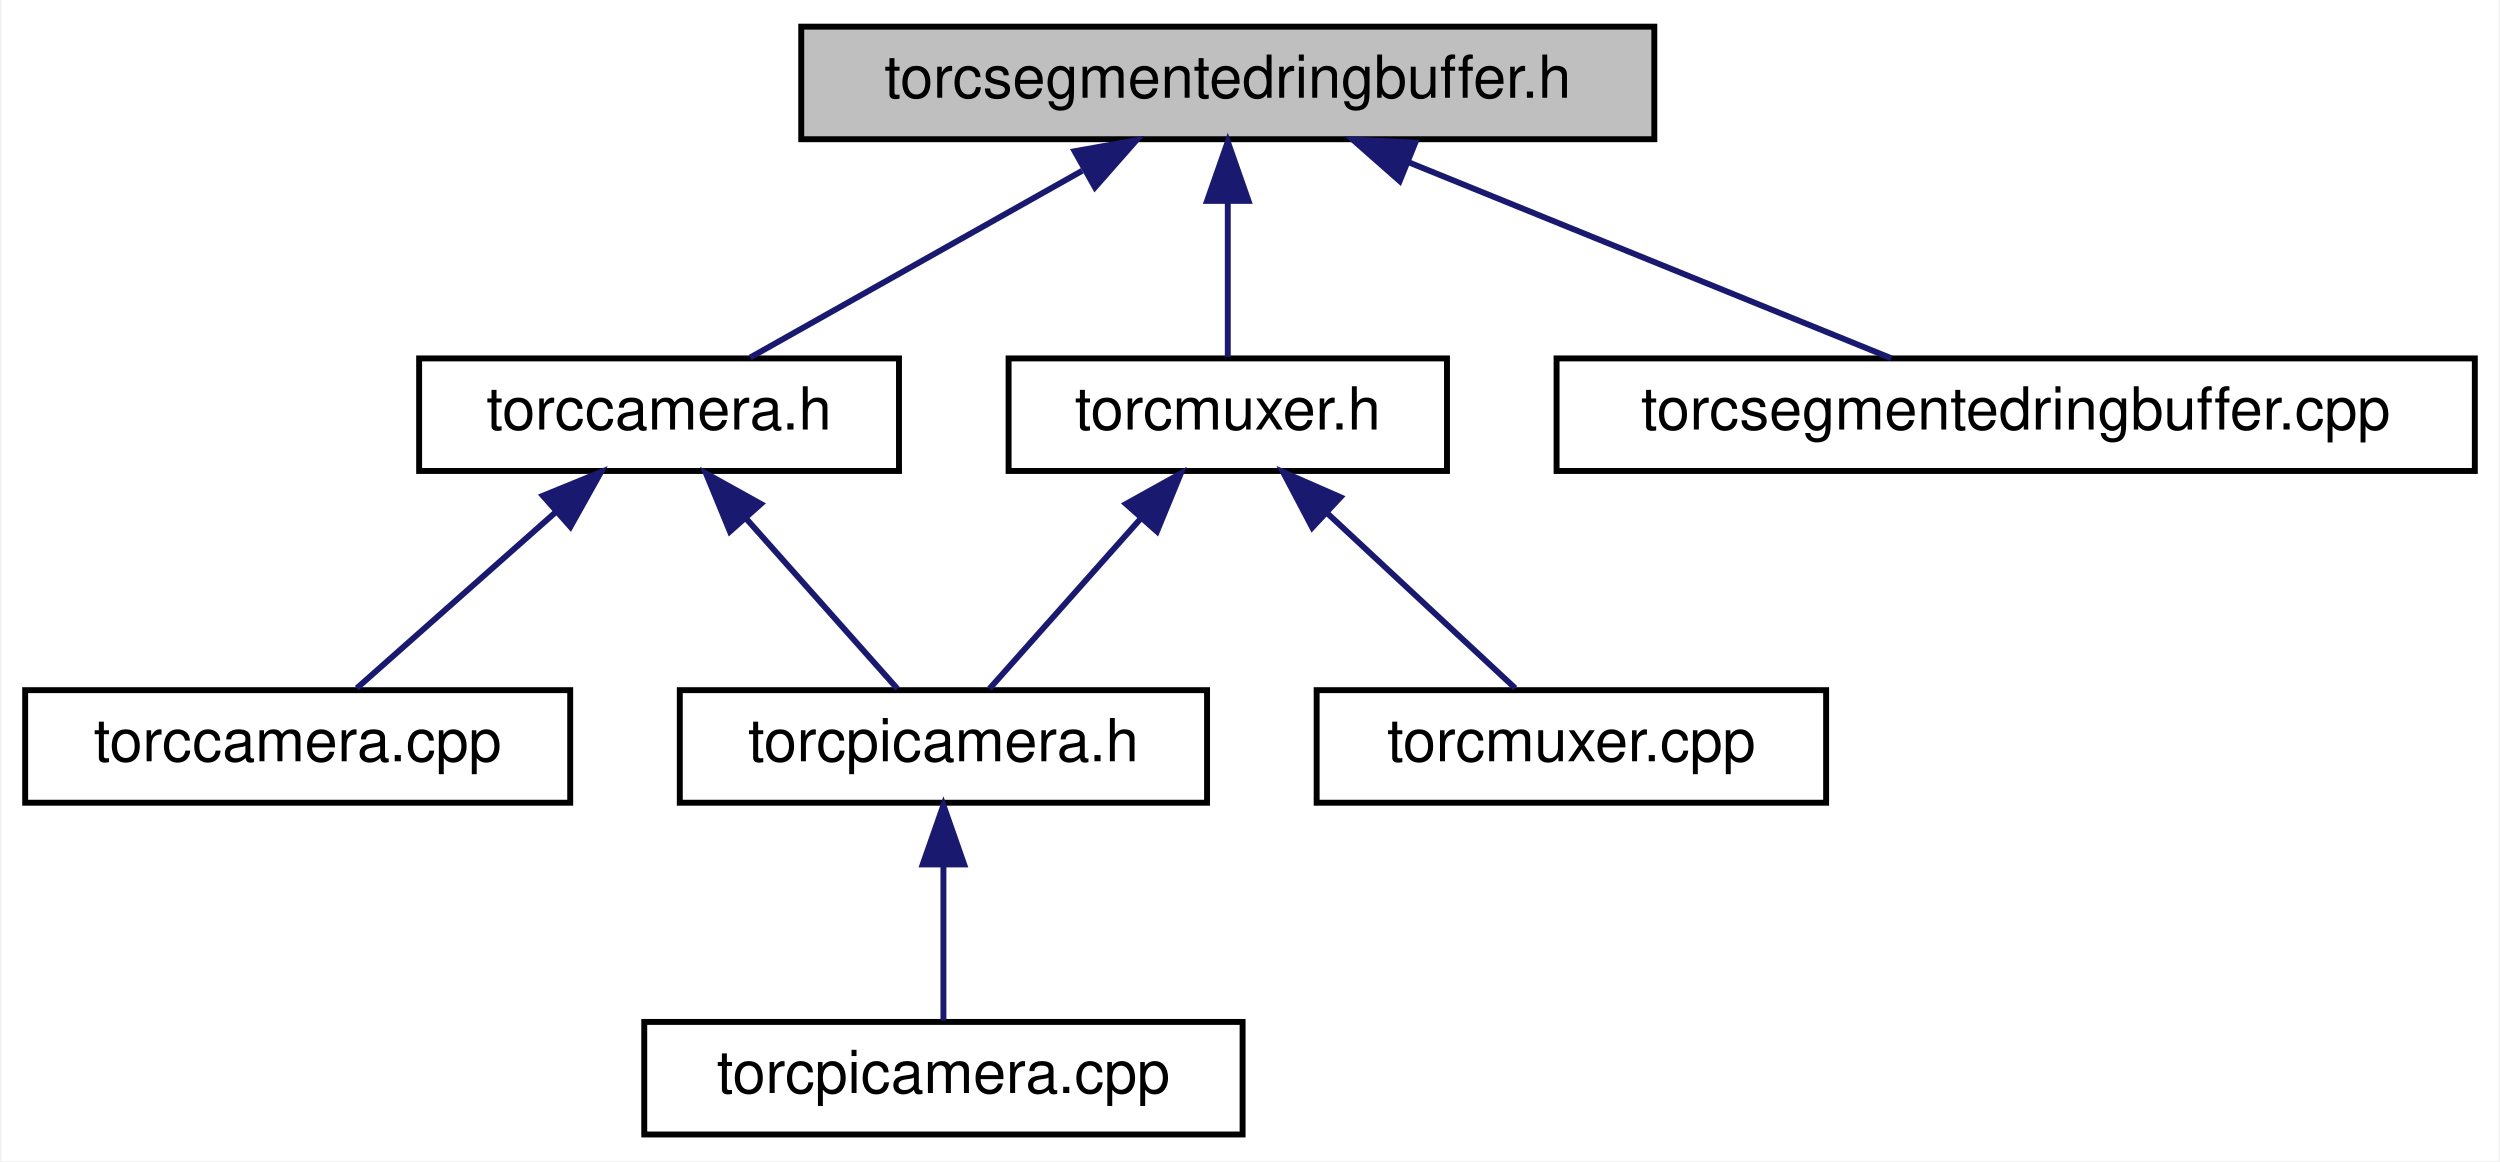
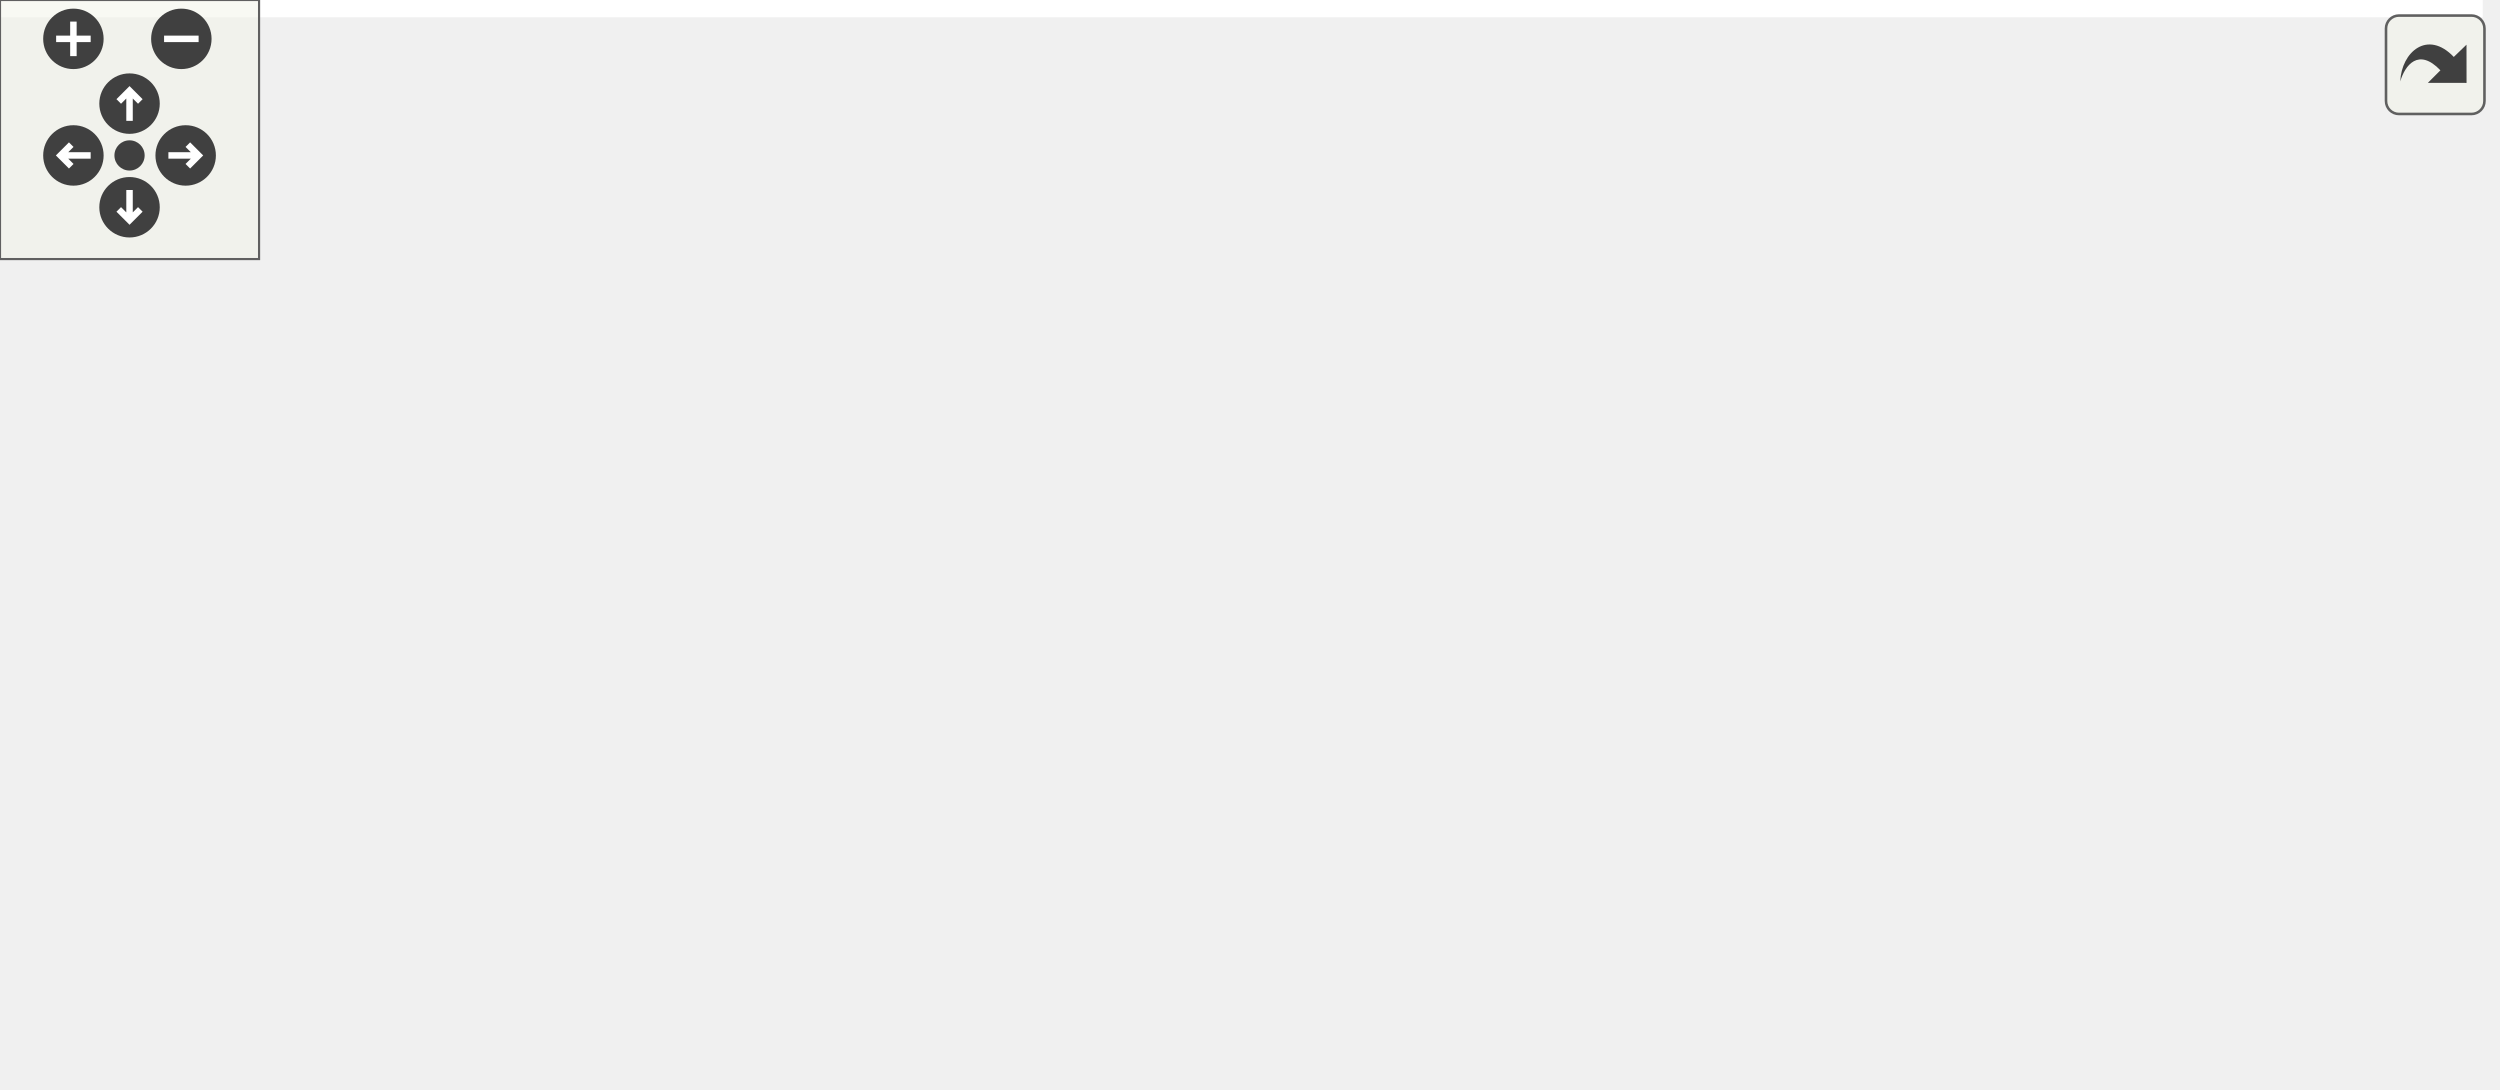
- <svg xmlns="http://www.w3.org/2000/svg" xmlns:xlink="http://www.w3.org/1999/xlink" width="422pt" height="196pt" viewBox="0.00 0.00 421.50 196.00">
-   <g id="graph0" class="graph" transform="scale(1 1) rotate(0) translate(4 192)">
-     <polygon fill="white" stroke="none" points="-4,4 -4,-192 417.5,-192 417.5,4 -4,4" />
-     <g id="node1" class="node">
-       <polygon fill="#bfbfbf" stroke="black" points="131,-168.5 131,-187.5 275,-187.5 275,-168.5 131,-168.5" />
-       <text text-anchor="middle" x="203" y="-175.5" font-family="Helvetica,sans-Serif" font-size="10.00">torcsegmentedringbuffer.h</text>
-     </g>
-     <g id="node2" class="node">
-       <g id="a_node2">
-         <a xlink:href="../../d3/d38/torccamera_8h.html" target="_top" xlink:title="torccamera.h">
-           <polygon fill="white" stroke="black" points="66.5,-112.5 66.5,-131.5 147.5,-131.5 147.5,-112.5 66.5,-112.5" />
-           <text text-anchor="middle" x="107" y="-119.5" font-family="Helvetica,sans-Serif" font-size="10.00">torccamera.h</text>
-         </a>
-       </g>
-     </g>
-     <g id="edge1" class="edge">
-       <path fill="none" stroke="midnightblue" d="M178.426,-163.177C160.761,-153.241 137.487,-140.149 122.386,-131.655" />
-       <polygon fill="midnightblue" stroke="midnightblue" points="177.144,-166.472 187.576,-168.324 180.576,-160.371 177.144,-166.472" />
-     </g>
-     <g id="node6" class="node">
-       <g id="a_node6">
-         <a xlink:href="../../d4/d0f/torcmuxer_8h.html" target="_top" xlink:title="torcmuxer.h">
-           <polygon fill="white" stroke="black" points="166,-112.5 166,-131.5 240,-131.5 240,-112.5 166,-112.5" />
-           <text text-anchor="middle" x="203" y="-119.5" font-family="Helvetica,sans-Serif" font-size="10.00">torcmuxer.h</text>
-         </a>
-       </g>
-     </g>
-     <g id="edge5" class="edge">
-       <path fill="none" stroke="midnightblue" d="M203,-157.805C203,-148.91 203,-138.78 203,-131.751" />
-       <polygon fill="midnightblue" stroke="midnightblue" points="199.5,-158.083 203,-168.083 206.5,-158.083 199.5,-158.083" />
-     </g>
-     <g id="node8" class="node">
-       <g id="a_node8">
-         <a xlink:href="../../db/d3b/torcsegmentedringbuffer_8cpp.html" target="_top" xlink:title="torcsegmentedringbuffer.cpp">
-           <polygon fill="white" stroke="black" points="258.5,-112.5 258.5,-131.5 413.5,-131.5 413.5,-112.5 258.5,-112.5" />
-           <text text-anchor="middle" x="336" y="-119.5" font-family="Helvetica,sans-Serif" font-size="10.00">torcsegmentedringbuffer.cpp</text>
-         </a>
-       </g>
-     </g>
-     <g id="edge8" class="edge">
-       <path fill="none" stroke="midnightblue" d="M233.448,-164.638C258.407,-154.504 293.077,-140.427 315.024,-131.516" />
-       <polygon fill="midnightblue" stroke="midnightblue" points="232.023,-161.439 224.074,-168.444 234.656,-167.924 232.023,-161.439" />
-     </g>
-     <g id="node3" class="node">
-       <g id="a_node3">
-         <a xlink:href="../../d0/dd4/torcpicamera_8h.html" target="_top" xlink:title="torcpicamera.h">
-           <polygon fill="white" stroke="black" points="110.5,-56.5 110.5,-75.5 199.5,-75.5 199.5,-56.5 110.5,-56.5" />
-           <text text-anchor="middle" x="155" y="-63.5" font-family="Helvetica,sans-Serif" font-size="10.00">torcpicamera.h</text>
-         </a>
-       </g>
-     </g>
-     <g id="edge2" class="edge">
-       <path fill="none" stroke="midnightblue" d="M121.728,-104.431C130.14,-94.967 140.349,-83.483 147.221,-75.751" />
-       <polygon fill="midnightblue" stroke="midnightblue" points="118.954,-102.284 114.926,-112.083 124.186,-106.934 118.954,-102.284" />
-     </g>
-     <g id="node5" class="node">
-       <g id="a_node5">
-         <a xlink:href="../../d0/d11/torccamera_8cpp.html" target="_top" xlink:title="torccamera.cpp">
-           <polygon fill="white" stroke="black" points="0,-56.5 0,-75.5 92,-75.5 92,-56.5 0,-56.5" />
-           <text text-anchor="middle" x="46" y="-63.5" font-family="Helvetica,sans-Serif" font-size="10.00">torccamera.cpp</text>
-         </a>
-       </g>
-     </g>
-     <g id="edge4" class="edge">
-       <path fill="none" stroke="midnightblue" d="M89.533,-105.537C78.656,-95.909 65.056,-83.869 55.979,-75.834" />
-       <polygon fill="midnightblue" stroke="midnightblue" points="87.392,-108.316 97.199,-112.324 92.032,-103.075 87.392,-108.316" />
-     </g>
-     <g id="node4" class="node">
-       <g id="a_node4">
-         <a xlink:href="../../d7/de1/torcpicamera_8cpp.html" target="_top" xlink:title="torcpicamera.cpp">
-           <polygon fill="white" stroke="black" points="104.5,-0.5 104.5,-19.5 205.5,-19.5 205.5,-0.5 104.5,-0.5" />
-           <text text-anchor="middle" x="155" y="-7.5" font-family="Helvetica,sans-Serif" font-size="10.00">torcpicamera.cpp</text>
-         </a>
-       </g>
-     </g>
-     <g id="edge3" class="edge">
-       <path fill="none" stroke="midnightblue" d="M155,-45.804C155,-36.91 155,-26.78 155,-19.751" />
-       <polygon fill="midnightblue" stroke="midnightblue" points="151.5,-46.083 155,-56.083 158.5,-46.083 151.5,-46.083" />
-     </g>
-     <g id="edge6" class="edge">
-       <path fill="none" stroke="midnightblue" d="M188.272,-104.431C179.86,-94.967 169.651,-83.483 162.779,-75.751" />
-       <polygon fill="midnightblue" stroke="midnightblue" points="185.814,-106.934 195.074,-112.083 191.046,-102.284 185.814,-106.934" />
-     </g>
-     <g id="node7" class="node">
-       <g id="a_node7">
-         <a xlink:href="../../d3/d5e/torcmuxer_8cpp.html" target="_top" xlink:title="torcmuxer.cpp">
-           <polygon fill="white" stroke="black" points="218,-56.5 218,-75.5 304,-75.5 304,-56.5 218,-56.5" />
-           <text text-anchor="middle" x="261" y="-63.5" font-family="Helvetica,sans-Serif" font-size="10.00">torcmuxer.cpp</text>
-         </a>
-       </g>
-     </g>
-     <g id="edge7" class="edge">
-       <path fill="none" stroke="midnightblue" d="M219.913,-105.253C230.203,-95.673 242.966,-83.791 251.512,-75.834" />
-       <polygon fill="midnightblue" stroke="midnightblue" points="217.253,-102.948 212.319,-112.324 222.023,-108.071 217.253,-102.948" />
+ <svg xmlns="http://www.w3.org/2000/svg" xmlns:xlink="http://www.w3.org/1999/xlink" id="main" version="1.1" xml:space="preserve">
+   <style type="text/css">
+ .edge:hover path { stroke: red; }
+ .edge:hover polygon { stroke: red; fill: red; }
+ </style>
+   <defs>
+     <circle id="rim" cx="0" cy="0" r="7" />
+     <circle id="rim2" cx="0" cy="0" r="3.5" />
+     <g id="zoomPlus">
+       <use xlink:href="#rim" fill="#404040">
+         <set attributeName="fill" to="#808080" begin="zoomplus.mouseover" end="zoomplus.mouseout" />
+       </use>
+       <path d="M-4,0h8M0,-4v8" fill="none" stroke="white" stroke-width="1.5" pointer-events="none" />
+     </g>
+     <g id="zoomMin">
+       <use xlink:href="#rim" fill="#404040">
+         <set attributeName="fill" to="#808080" begin="zoomminus.mouseover" end="zoomminus.mouseout" />
+       </use>
+       <path d="M-4,0h8" fill="none" stroke="white" stroke-width="1.5" pointer-events="none" />
+     </g>
+     <g id="dirArrow">
+       <path fill="none" stroke="white" stroke-width="1.5" d="M0,-3.0v7 M-2.5,-0.5L0,-3.0L2.5,-0.5" />
+     </g>
+     <g id="resetDef">
+       <use xlink:href="#rim2" fill="#404040">
+         <set attributeName="fill" to="#808080" begin="reset.mouseover" end="reset.mouseout" />
+       </use>
+     </g>
+   </defs>
+   <svg id="graph" class="graph">
+     <g id="viewport">
+       <polygon fill="white" stroke="none" points="-4,4 -4,-192 575,-192 575,4 -4,4" />
+       <g id="node1" class="node">
+         <polygon fill="#bfbfbf" stroke="black" points="196,-168.5 196,-187.5 340,-187.5 340,-168.5 196,-168.5" />
+         <text text-anchor="middle" x="268" y="-175.5" font-family="Helvetica,sans-Serif" font-size="10.00">torcsegmentedringbuffer.h</text>
+       </g>
+       <g id="node2" class="node">
+         <g id="a_node2">
+           <a xlink:href="../../d3/d38/torccamera_8h.html" target="_top" xlink:title="torccamera.h">
+             <polygon fill="white" stroke="black" points="227.5,-112.5 227.5,-131.5 308.5,-131.5 308.5,-112.5 227.5,-112.5" />
+             <text text-anchor="middle" x="268" y="-119.5" font-family="Helvetica,sans-Serif" font-size="10.00">torccamera.h</text>
+           </a>
+         </g>
+       </g>
+       <g id="edge1" class="edge">
+         <path fill="none" stroke="midnightblue" d="M268,-157.805C268,-148.91 268,-138.78 268,-131.751" />
+         <polygon fill="midnightblue" stroke="midnightblue" points="264.5,-158.083 268,-168.083 271.5,-158.083 264.5,-158.083" />
+       </g>
+       <g id="node10" class="node">
+         <g id="a_node10">
+           <a xlink:href="../../d4/d0f/torcmuxer_8h.html" target="_top" xlink:title="torcmuxer.h">
+             <polygon fill="white" stroke="black" points="112,-112.5 112,-131.5 186,-131.5 186,-112.5 112,-112.5" />
+             <text text-anchor="middle" x="149" y="-119.5" font-family="Helvetica,sans-Serif" font-size="10.00">torcmuxer.h</text>
+           </a>
+         </g>
+       </g>
+       <g id="edge12" class="edge">
+         <path fill="none" stroke="midnightblue" d="M239.863,-164.232C217.604,-154.131 187.144,-140.309 167.768,-131.516" />
+         <polygon fill="midnightblue" stroke="midnightblue" points="238.591,-167.498 249.144,-168.444 241.484,-161.124 238.591,-167.498" />
+       </g>
+       <g id="node12" class="node">
+         <g id="a_node12">
+           <a xlink:href="../../db/d3b/torcsegmentedringbuffer_8cpp.html" target="_top" xlink:title="torcsegmentedringbuffer.cpp">
+             <polygon fill="white" stroke="black" points="326.5,-112.5 326.5,-131.5 481.5,-131.5 481.5,-112.5 326.5,-112.5" />
+             <text text-anchor="middle" x="404" y="-119.5" font-family="Helvetica,sans-Serif" font-size="10.00">torcsegmentedringbuffer.cpp</text>
+           </a>
+         </g>
+       </g>
+       <g id="edge15" class="edge">
+         <path fill="none" stroke="midnightblue" d="M299.135,-164.638C324.657,-154.504 360.109,-140.427 382.551,-131.516" />
+         <polygon fill="midnightblue" stroke="midnightblue" points="297.552,-161.5 289.55,-168.444 300.135,-168.006 297.552,-161.5" />
+       </g>
+       <g id="node3" class="node">
+         <g id="a_node3">
+           <a xlink:href="../../d0/dd4/torcpicamera_8h.html" target="_top" xlink:title="torcpicamera.h">
+             <polygon fill="white" stroke="black" points="104.5,-56.5 104.5,-75.5 193.5,-75.5 193.5,-56.5 104.5,-56.5" />
+             <text text-anchor="middle" x="149" y="-63.5" font-family="Helvetica,sans-Serif" font-size="10.00">torcpicamera.h</text>
+           </a>
+         </g>
+       </g>
+       <g id="edge2" class="edge">
+         <path fill="none" stroke="midnightblue" d="M239.863,-108.232C217.604,-98.131 187.144,-84.309 167.768,-75.516" />
+         <polygon fill="midnightblue" stroke="midnightblue" points="238.591,-111.498 249.144,-112.444 241.484,-105.124 238.591,-111.498" />
+       </g>
+       <g id="node5" class="node">
+         <g id="a_node5">
+           <a xlink:href="../../d2/d57/torccameraoutput_8h.html" target="_top" xlink:title="torccameraoutput.h">
+             <polygon fill="white" stroke="black" points="342.5,-56.5 342.5,-75.5 455.5,-75.5 455.5,-56.5 342.5,-56.5" />
+             <text text-anchor="middle" x="399" y="-63.5" font-family="Helvetica,sans-Serif" font-size="10.00">torccameraoutput.h</text>
+           </a>
+         </g>
+       </g>
+       <g id="edge4" class="edge">
+         <path fill="none" stroke="midnightblue" d="M298.317,-108.503C322.876,-98.379 356.818,-84.388 378.34,-75.516" />
+         <polygon fill="midnightblue" stroke="midnightblue" points="296.669,-105.397 288.757,-112.444 299.337,-111.868 296.669,-105.397" />
+       </g>
+       <g id="node6" class="node">
+         <g id="a_node6">
+           <a xlink:href="../../d0/d11/torccamera_8cpp.html" target="_top" xlink:title="torccamera.cpp">
+             <polygon fill="white" stroke="black" points="479,-0.5 479,-19.5 571,-19.5 571,-0.5 479,-0.5" />
+             <text text-anchor="middle" x="525" y="-7.5" font-family="Helvetica,sans-Serif" font-size="10.00">torccamera.cpp</text>
+           </a>
+         </g>
+       </g>
+       <g id="edge8" class="edge">
+         <path fill="none" stroke="midnightblue" d="M318.708,-110.957C372.485,-100.053 451.415,-83.229 464,-76 488.96,-61.662 509.851,-33.846 519.41,-19.706" />
+         <polygon fill="midnightblue" stroke="midnightblue" points="317.758,-107.578 308.648,-112.987 319.143,-114.44 317.758,-107.578" />
+       </g>
+       <g id="node9" class="node">
+         <g id="a_node9">
+           <a xlink:href="../../d9/dd8/torccamerathread_8h.html" target="_top" xlink:title="torccamerathread.h">
+             <polygon fill="white" stroke="black" points="211.5,-56.5 211.5,-75.5 324.5,-75.5 324.5,-56.5 211.5,-56.5" />
+             <text text-anchor="middle" x="268" y="-63.5" font-family="Helvetica,sans-Serif" font-size="10.00">torccamerathread.h</text>
+           </a>
+         </g>
+       </g>
+       <g id="edge9" class="edge">
+         <path fill="none" stroke="midnightblue" d="M268,-101.805C268,-92.91 268,-82.78 268,-75.751" />
+         <polygon fill="midnightblue" stroke="midnightblue" points="264.5,-102.083 268,-112.083 271.5,-102.083 264.5,-102.083" />
+       </g>
+       <g id="node4" class="node">
+         <g id="a_node4">
+           <a xlink:href="../../d7/de1/torcpicamera_8cpp.html" target="_top" xlink:title="torcpicamera.cpp">
+             <polygon fill="white" stroke="black" points="75.5,-0.5 75.5,-19.5 176.5,-19.5 176.5,-0.5 75.5,-0.5" />
+             <text text-anchor="middle" x="126" y="-7.5" font-family="Helvetica,sans-Serif" font-size="10.00">torcpicamera.cpp</text>
+           </a>
+         </g>
+       </g>
+       <g id="edge3" class="edge">
+         <path fill="none" stroke="midnightblue" d="M141.201,-46.69C137.325,-37.589 132.821,-27.014 129.727,-19.751" />
+         <polygon fill="midnightblue" stroke="midnightblue" points="138.063,-48.254 145.202,-56.083 144.503,-45.511 138.063,-48.254" />
+       </g>
+       <g id="edge5" class="edge">
+         <path fill="none" stroke="midnightblue" d="M428.16,-52.503C451.781,-42.38 484.428,-28.388 505.128,-19.516" />
+         <polygon fill="midnightblue" stroke="midnightblue" points="426.778,-49.287 418.965,-56.444 429.535,-55.721 426.778,-49.287" />
+       </g>
+       <g id="node7" class="node">
+         <g id="a_node7">
+           <a xlink:href="../../d1/d3b/torccameraoutput_8cpp.html" target="_top" xlink:title="torccameraoutput.cpp">
+             <polygon fill="white" stroke="black" points="195,-0.5 195,-19.5 319,-19.5 319,-0.5 195,-0.5" />
+             <text text-anchor="middle" x="257" y="-7.5" font-family="Helvetica,sans-Serif" font-size="10.00">torccameraoutput.cpp</text>
+           </a>
+         </g>
+       </g>
+       <g id="edge6" class="edge">
+         <path fill="none" stroke="midnightblue" d="M366.845,-52.772C340.172,-42.629 302.931,-28.467 279.395,-19.516" />
+         <polygon fill="midnightblue" stroke="midnightblue" points="365.909,-56.16 376.5,-56.444 368.397,-49.618 365.909,-56.16" />
+       </g>
+       <g id="node8" class="node">
+         <g id="a_node8">
+           <a xlink:href="../../d0/d44/torccamerathread_8cpp.html" target="_top" xlink:title="torccamerathread.cpp">
+             <polygon fill="white" stroke="black" points="337,-0.5 337,-19.5 461,-19.5 461,-0.5 337,-0.5" />
+             <text text-anchor="middle" x="399" y="-7.5" font-family="Helvetica,sans-Serif" font-size="10.00">torccamerathread.cpp</text>
+           </a>
+         </g>
+       </g>
+       <g id="edge7" class="edge">
+         <path fill="none" stroke="midnightblue" d="M399,-45.804C399,-36.91 399,-26.78 399,-19.751" />
+         <polygon fill="midnightblue" stroke="midnightblue" points="395.5,-46.083 399,-56.083 402.5,-46.083 395.5,-46.083" />
+       </g>
+       <g id="edge10" class="edge">
+         <path fill="none" stroke="midnightblue" d="M264.15,-46.1C262.324,-37.136 260.23,-26.858 258.783,-19.751" />
+         <polygon fill="midnightblue" stroke="midnightblue" points="260.758,-46.983 266.184,-56.083 267.617,-45.586 260.758,-46.983" />
+       </g>
+       <g id="edge11" class="edge">
+         <path fill="none" stroke="midnightblue" d="M298.317,-52.503C322.876,-42.38 356.818,-28.388 378.34,-19.516" />
+         <polygon fill="midnightblue" stroke="midnightblue" points="296.669,-49.397 288.757,-56.444 299.337,-55.868 296.669,-49.397" />
+       </g>
+       <g id="edge13" class="edge">
+         <path fill="none" stroke="midnightblue" d="M149,-101.805C149,-92.91 149,-82.78 149,-75.751" />
+         <polygon fill="midnightblue" stroke="midnightblue" points="145.5,-102.083 149,-112.083 152.5,-102.083 145.5,-102.083" />
+       </g>
+       <g id="node11" class="node">
+         <g id="a_node11">
+           <a xlink:href="../../d3/d5e/torcmuxer_8cpp.html" target="_top" xlink:title="torcmuxer.cpp">
+             <polygon fill="white" stroke="black" points="0,-56.5 0,-75.5 86,-75.5 86,-56.5 0,-56.5" />
+             <text text-anchor="middle" x="43" y="-63.5" font-family="Helvetica,sans-Serif" font-size="10.00">torcmuxer.cpp</text>
+           </a>
+         </g>
+       </g>
+       <g id="edge14" class="edge">
+         <path fill="none" stroke="midnightblue" d="M122.944,-107.726C103.316,-97.727 76.972,-84.306 59.989,-75.654" />
+         <polygon fill="midnightblue" stroke="midnightblue" points="121.47,-110.903 131.969,-112.324 124.648,-104.666 121.47,-110.903" />
+       </g>
+     </g>
+   </svg>
+   <g id="navigator" transform="translate(0 0)" fill="#404254">
+     <rect fill="#f2f5e9" fill-opacity="0.5" stroke="#606060" stroke-width=".5" x="0" y="0" width="60" height="60" />
+     <use id="zoomplus" xlink:href="#zoomPlus" x="17" y="9" />
+     <use id="zoomminus" xlink:href="#zoomMin" x="42" y="9" />
+     <use id="reset" xlink:href="#resetDef" x="30" y="36" />
+     <g id="arrowUp" xlink:href="#dirArrow" transform="translate(30 24)">
+       <use xlink:href="#rim" fill="#404040">
+         <set attributeName="fill" to="#808080" begin="arrowUp.mouseover" end="arrowUp.mouseout" />
+       </use>
+       <path fill="none" stroke="white" stroke-width="1.5" d="M0,-3.0v7 M-2.5,-0.5L0,-3.0L2.5,-0.5" />
+     </g>
+     <g id="arrowRight" xlink:href="#dirArrow" transform="rotate(90) translate(36 -43)">
+       <use xlink:href="#rim" fill="#404040">
+         <set attributeName="fill" to="#808080" begin="arrowRight.mouseover" end="arrowRight.mouseout" />
+       </use>
+       <path fill="none" stroke="white" stroke-width="1.5" d="M0,-3.0v7 M-2.5,-0.5L0,-3.0L2.5,-0.5" />
+     </g>
+     <g id="arrowDown" xlink:href="#dirArrow" transform="rotate(180) translate(-30 -48)">
+       <use xlink:href="#rim" fill="#404040">
+         <set attributeName="fill" to="#808080" begin="arrowDown.mouseover" end="arrowDown.mouseout" />
+       </use>
+       <path fill="none" stroke="white" stroke-width="1.5" d="M0,-3.0v7 M-2.5,-0.5L0,-3.0L2.5,-0.5" />
+     </g>
+     <g id="arrowLeft" xlink:href="#dirArrow" transform="rotate(270) translate(-36 17)">
+       <use xlink:href="#rim" fill="#404040">
+         <set attributeName="fill" to="#808080" begin="arrowLeft.mouseover" end="arrowLeft.mouseout" />
+       </use>
+       <path fill="none" stroke="white" stroke-width="1.5" d="M0,-3.0v7 M-2.5,-0.5L0,-3.0L2.5,-0.5" />
    </g>
  </g>
+   <svg viewBox="0 0 15 15" width="100%" height="30px" preserveAspectRatio="xMaxYMin meet">
+     <g id="arrow_out" transform="scale(0.3 0.3)">
+       <a xlink:href="torcsegmentedringbuffer_8h__dep__incl_org.svg" target="_base">
+         <rect id="button" ry="5" rx="5" y="6" x="6" height="38" width="38" fill="#f2f5e9" fill-opacity="0.5" stroke="#606060" stroke-width="1.0" />
+         <path id="arrow" d="M 11.5,31.437 C 11.94,20.098 22.043,11.323 32.159,21.979 L 37.069,17.246 C 37.069,17.246 37.088,32 37.088,32 L 22.16,31.978 C 22.16,31.978 26.998,27.14 26.998,27.14 C 18.529,18.264 13.292,25.23 11.5,31.437 z" style="fill:#404040;" />
+       </a>
+     </g>
+   </svg>
</svg>
